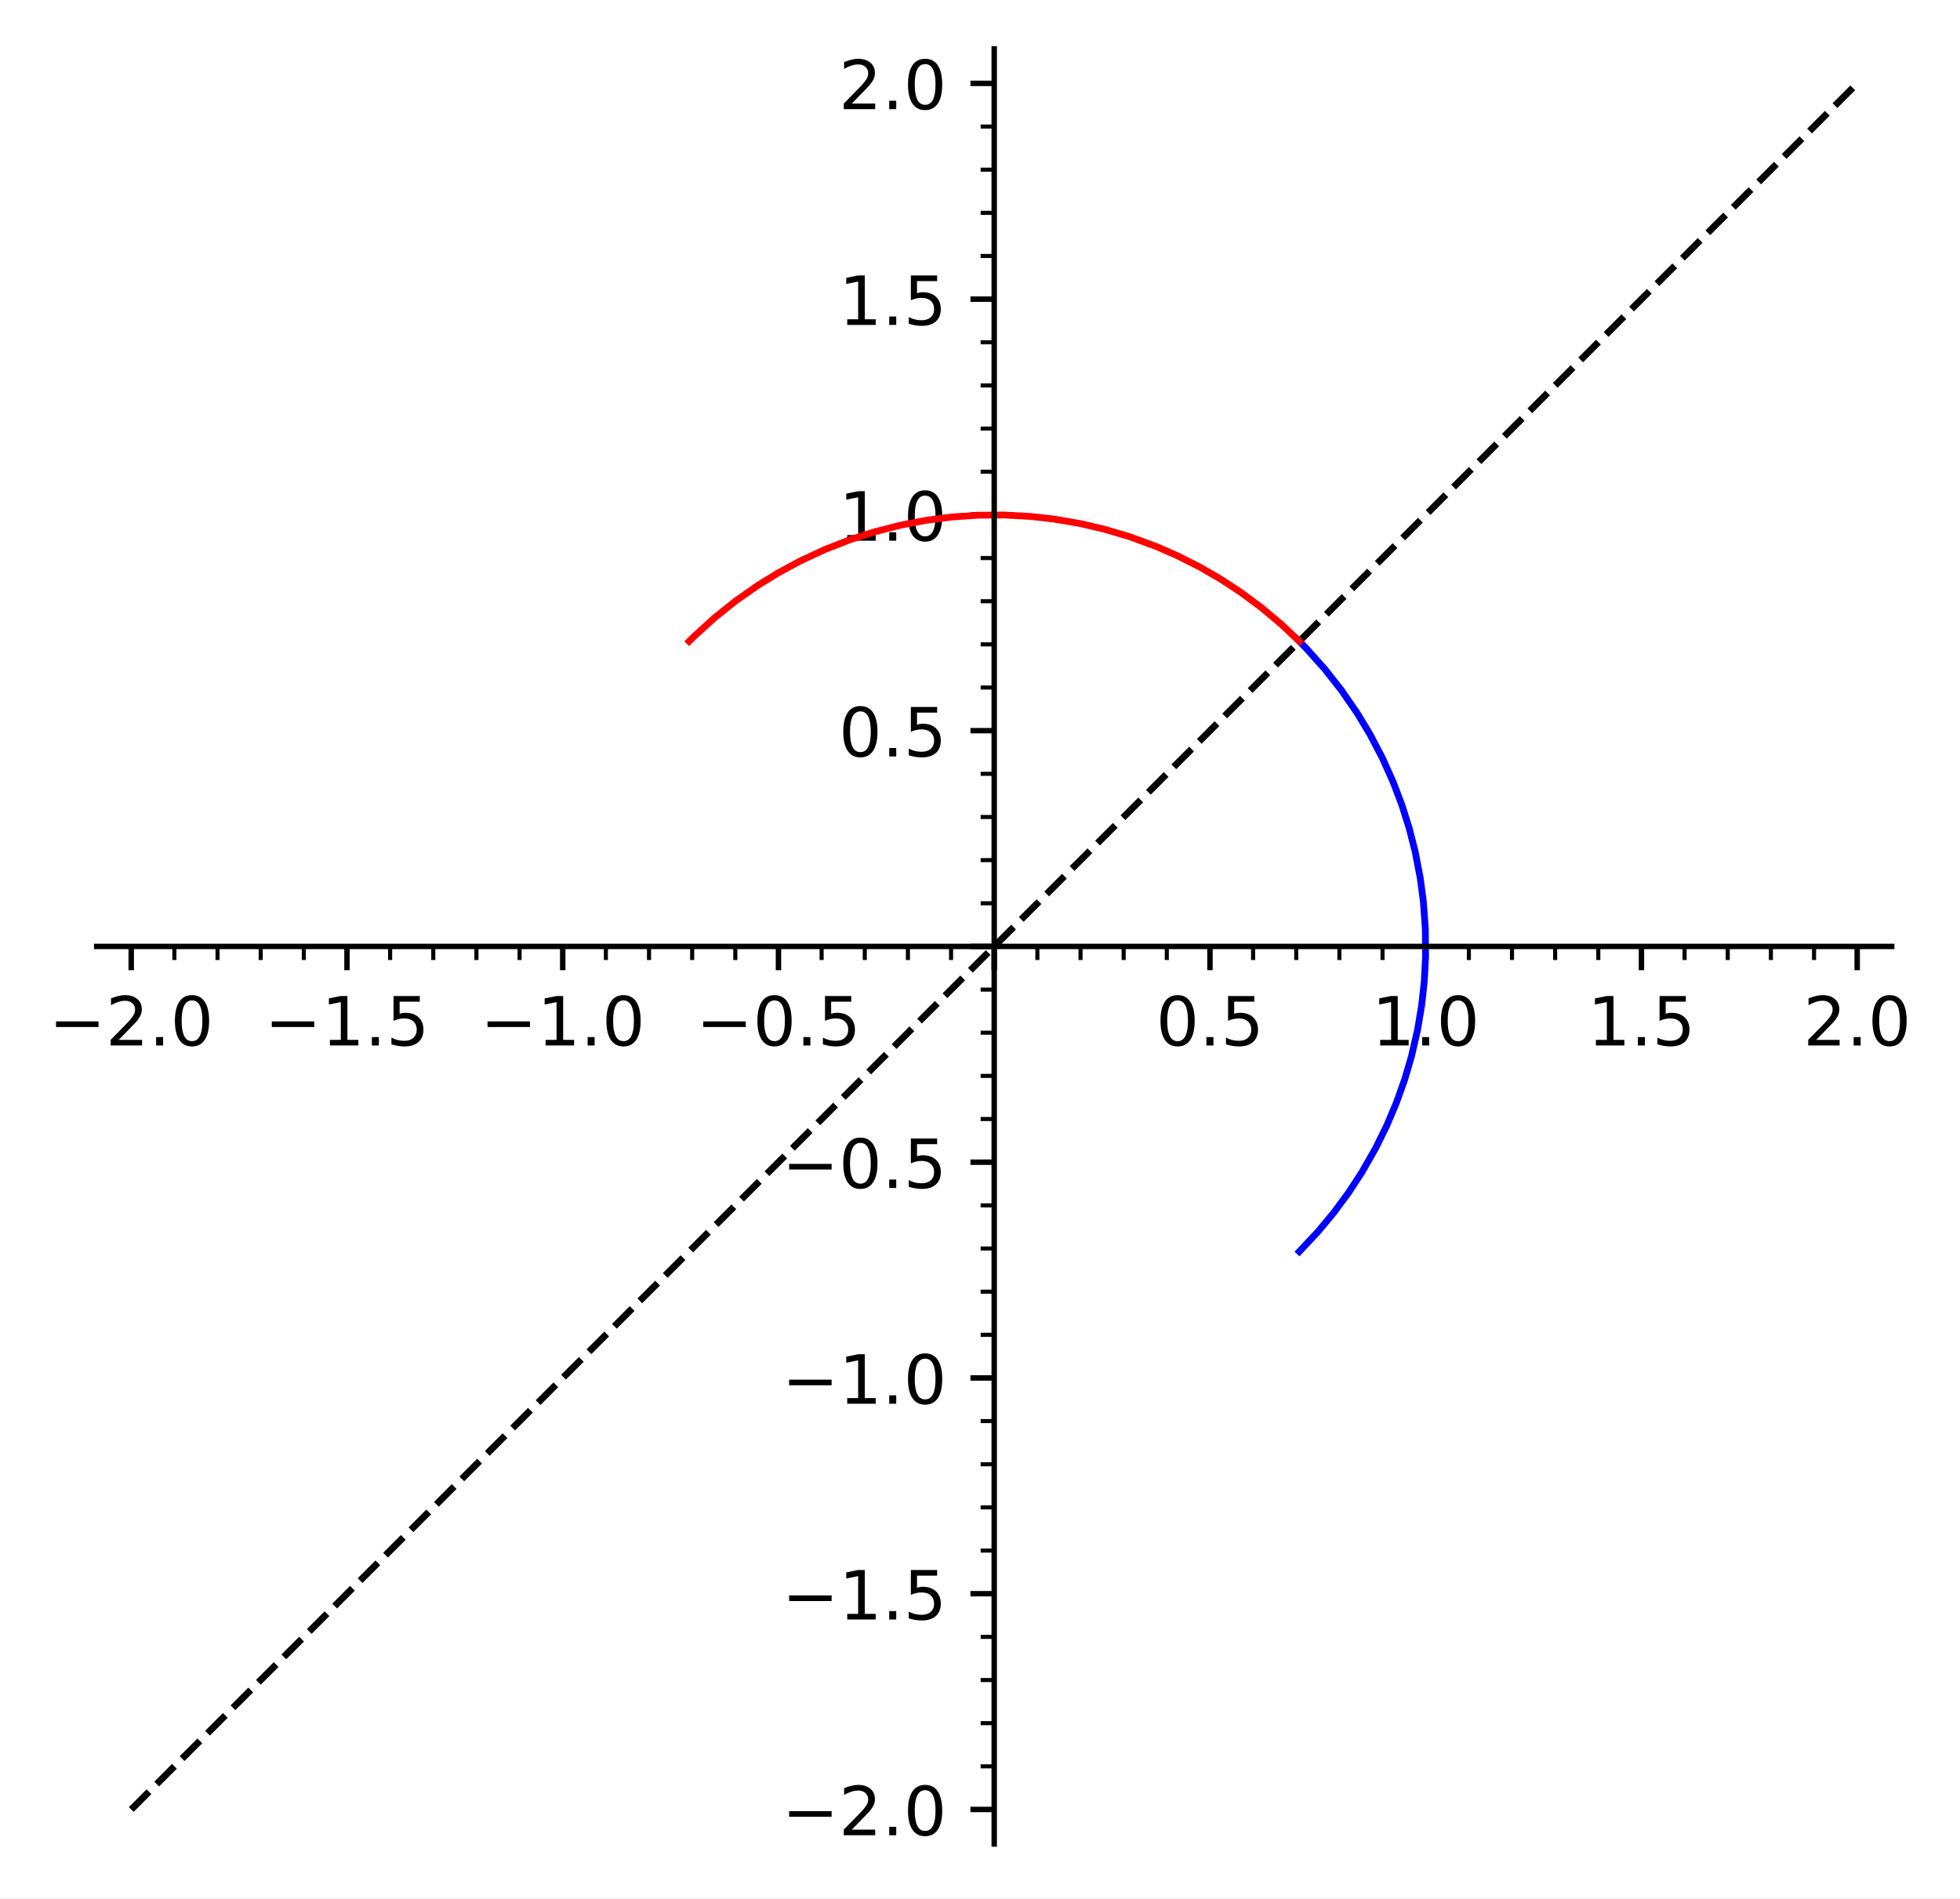
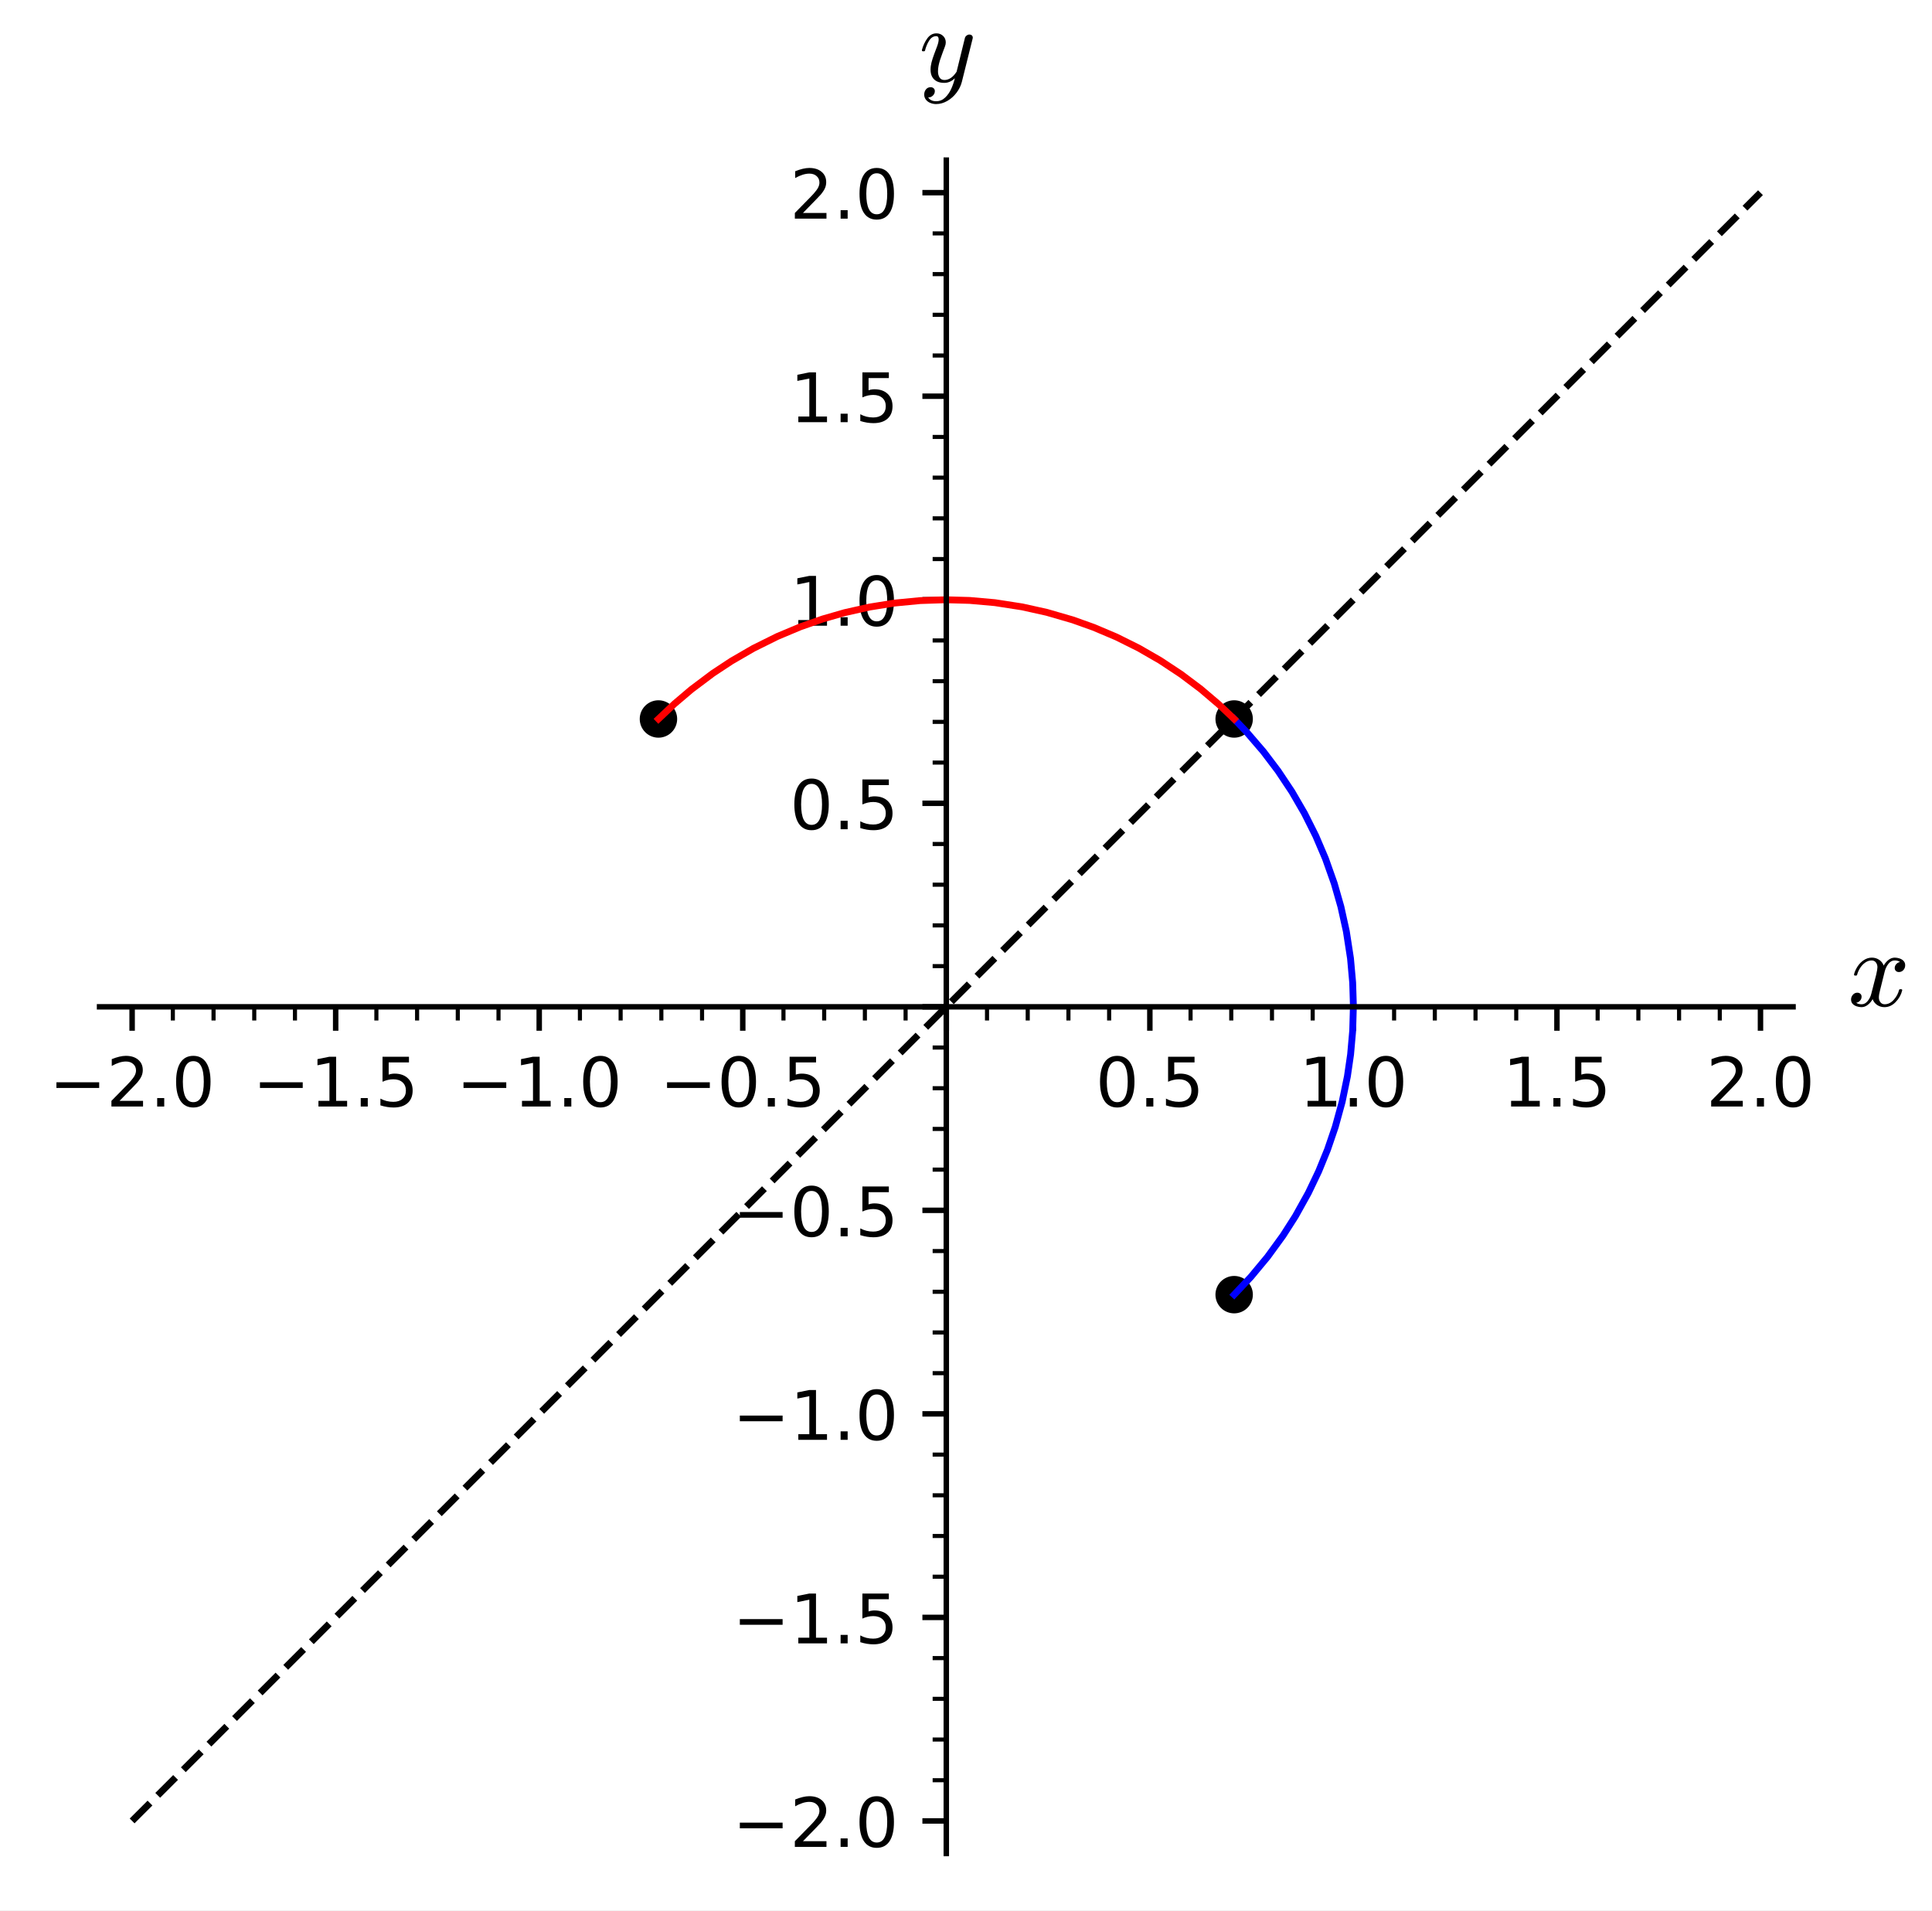
- <svg xmlns="http://www.w3.org/2000/svg" xmlns:xlink="http://www.w3.org/1999/xlink" width="288.863pt" height="279.736pt" viewBox="0 0 288.863 279.736" version="1.1">
+ <svg xmlns="http://www.w3.org/2000/svg" xmlns:xlink="http://www.w3.org/1999/xlink" width="282.819pt" height="279.659pt" viewBox="0 0 282.819 279.659" version="1.1">
  <defs>
    <style type="text/css">*{stroke-linejoin: round; stroke-linecap: butt}</style>
  </defs>
  <g id="figure_1">
    <g id="patch_1">
-       <path d="M 0 279.736  L 288.863 279.736  L 288.863 0  L 0 0  z " style="fill: #ffffff" />
+       <path d="M 0 279.659  L 282.819 279.659  L 282.819 0  L 0 0  z " style="fill: #ffffff" />
    </g>
    <g id="axes_1">
      <g id="patch_2">
-         <path d="M 14.254 271.745  L 278.799 271.745  L 278.799 7.2  L 14.254 7.2  z " style="fill: #ffffff" />
+         <path d="M 14.574 271.347  L 262.479 271.347  L 262.479 23.442  L 14.574 23.442  z " style="fill: #ffffff" />
+       </g>
+       <g id="PathCollection_1">
+         <path d="M 180.665 107.995  C 181.391 107.995 182.087 107.707 182.601 107.193  C 183.115 106.68 183.403 105.983 183.403 105.257  C 183.403 104.53 183.115 103.834 182.601 103.32  C 182.087 102.807 181.391 102.518 180.665 102.518  C 179.938 102.518 179.242 102.807 178.728 103.32  C 178.214 103.834 177.926 104.53 177.926 105.257  C 177.926 105.983 178.214 106.68 178.728 107.193  C 179.242 107.707 179.938 107.995 180.665 107.995  z " clip-path="url(#pfd408d4a84)" />
+       </g>
+       <g id="PathCollection_2">
+         <path d="M 96.388 107.995  C 97.114 107.995 97.811 107.707 98.325 107.193  C 98.838 106.68 99.127 105.983 99.127 105.257  C 99.127 104.53 98.838 103.834 98.325 103.32  C 97.811 102.807 97.114 102.518 96.388 102.518  C 95.662 102.518 94.965 102.807 94.452 103.32  C 93.938 103.834 93.649 104.53 93.649 105.257  C 93.649 105.983 93.938 106.68 94.452 107.193  C 94.965 107.707 95.662 107.995 96.388 107.995  z " clip-path="url(#pfd408d4a84)" />
+       </g>
+       <g id="PathCollection_3">
+         <path d="M 180.665 192.272  C 181.391 192.272 182.087 191.983 182.601 191.47  C 183.115 190.956 183.403 190.259 183.403 189.533  C 183.403 188.807 183.115 188.11 182.601 187.597  C 182.087 187.083 181.391 186.794 180.665 186.794  C 179.938 186.794 179.242 187.083 178.728 187.597  C 178.214 188.11 177.926 188.807 177.926 189.533  C 177.926 190.259 178.214 190.956 178.728 191.47  C 179.242 191.983 179.938 192.272 180.665 192.272  z " clip-path="url(#pfd408d4a84)" />
      </g>
      <g id="matplotlib.axis_1">
        <g id="xtick_1">
          <g id="line2d_1">
            <defs>
-               <path id="mec5c0d051b" d="M 0 0  L 0 3.5  " style="stroke: #000000; stroke-width: 0.8" />
+               <path id="mb6a589b26b" d="M 0 0  L 0 3.5  " style="stroke: #000000; stroke-width: 0.8" />
            </defs>
            <g>
-               <use xlink:href="#mec5c0d051b" x="19.341" y="139.472" style="stroke: #000000; stroke-width: 0.8" />
+               <use xlink:href="#mb6a589b26b" x="19.341" y="147.395" style="stroke: #000000; stroke-width: 0.8" />
            </g>
          </g>
          <g id="text_1">
-             <g transform="translate(7.2 154.0707) scale(0.1 -0.1)">
+             <g transform="translate(7.2 161.9932) scale(0.1 -0.1)">
              <defs>
                <path id="DejaVuSans-2212" d="M 678 2272  L 4684 2272  L 4684 1741  L 678 1741  L 678 2272  z " transform="scale(0.015625)" />
                <path id="DejaVuSans-32" d="M 1228 531  L 3431 531  L 3431 0  L 469 0  L 469 531  Q 828 903 1448 1529  Q 2069 2156 2228 2338  Q 2531 2678 2651 2914  Q 2772 3150 2772 3378  Q 2772 3750 2511 3984  Q 2250 4219 1831 4219  Q 1534 4219 1204 4116  Q 875 4013 500 3803  L 500 4441  Q 881 4594 1212 4672  Q 1544 4750 1819 4750  Q 2544 4750 2975 4387  Q 3406 4025 3406 3419  Q 3406 3131 3298 2873  Q 3191 2616 2906 2266  Q 2828 2175 2409 1742  Q 1991 1309 1228 531  z " transform="scale(0.015625)" />
                <path id="DejaVuSans-2e" d="M 684 794  L 1344 794  L 1344 0  L 684 0  L 684 794  z " transform="scale(0.015625)" />
                <path id="DejaVuSans-30" d="M 2034 4250  Q 1547 4250 1301 3770  Q 1056 3291 1056 2328  Q 1056 1369 1301 889  Q 1547 409 2034 409  Q 2525 409 2770 889  Q 3016 1369 3016 2328  Q 3016 3291 2770 3770  Q 2525 4250 2034 4250  z M 2034 4750  Q 2819 4750 3233 4129  Q 3647 3509 3647 2328  Q 3647 1150 3233 529  Q 2819 -91 2034 -91  Q 1250 -91 836 529  Q 422 1150 422 2328  Q 422 3509 836 4129  Q 1250 4750 2034 4750  z " transform="scale(0.015625)" />
              </defs>
              <use xlink:href="#DejaVuSans-2212" />
              <use xlink:href="#DejaVuSans-32" x="83.789" />
              <use xlink:href="#DejaVuSans-2e" x="147.412" />
              <use xlink:href="#DejaVuSans-30" x="179.199" />
            </g>
          </g>
        </g>
        <g id="xtick_2">
          <g id="line2d_2">
            <g>
-               <use xlink:href="#mec5c0d051b" x="51.138" y="139.472" style="stroke: #000000; stroke-width: 0.8" />
+               <use xlink:href="#mb6a589b26b" x="49.138" y="147.395" style="stroke: #000000; stroke-width: 0.8" />
            </g>
          </g>
          <g id="text_2">
-             <g transform="translate(38.99623 154.0707) scale(0.1 -0.1)">
+             <g transform="translate(36.99623 161.9932) scale(0.1 -0.1)">
              <defs>
                <path id="DejaVuSans-31" d="M 794 531  L 1825 531  L 1825 4091  L 703 3866  L 703 4441  L 1819 4666  L 2450 4666  L 2450 531  L 3481 531  L 3481 0  L 794 0  L 794 531  z " transform="scale(0.015625)" />
                <path id="DejaVuSans-35" d="M 691 4666  L 3169 4666  L 3169 4134  L 1269 4134  L 1269 2991  Q 1406 3038 1543 3061  Q 1681 3084 1819 3084  Q 2600 3084 3056 2656  Q 3513 2228 3513 1497  Q 3513 744 3044 326  Q 2575 -91 1722 -91  Q 1428 -91 1123 -41  Q 819 9 494 109  L 494 744  Q 775 591 1075 516  Q 1375 441 1709 441  Q 2250 441 2565 725  Q 2881 1009 2881 1497  Q 2881 1984 2565 2268  Q 2250 2553 1709 2553  Q 1456 2553 1204 2497  Q 953 2441 691 2322  L 691 4666  z " transform="scale(0.015625)" />
              </defs>
              <use xlink:href="#DejaVuSans-2212" />
              <use xlink:href="#DejaVuSans-31" x="83.789" />
              <use xlink:href="#DejaVuSans-2e" x="147.412" />
              <use xlink:href="#DejaVuSans-35" x="179.199" />
            </g>
          </g>
        </g>
        <g id="xtick_3">
          <g id="line2d_3">
            <g>
-               <use xlink:href="#mec5c0d051b" x="82.934" y="139.472" style="stroke: #000000; stroke-width: 0.8" />
+               <use xlink:href="#mb6a589b26b" x="78.934" y="147.395" style="stroke: #000000; stroke-width: 0.8" />
            </g>
          </g>
          <g id="text_3">
-             <g transform="translate(70.79246 154.0707) scale(0.1 -0.1)">
+             <g transform="translate(66.79246 161.9932) scale(0.1 -0.1)">
              <use xlink:href="#DejaVuSans-2212" />
              <use xlink:href="#DejaVuSans-31" x="83.789" />
              <use xlink:href="#DejaVuSans-2e" x="147.412" />
              <use xlink:href="#DejaVuSans-30" x="179.199" />
            </g>
          </g>
        </g>
        <g id="xtick_4">
          <g id="line2d_4">
            <g>
-               <use xlink:href="#mec5c0d051b" x="114.73" y="139.472" style="stroke: #000000; stroke-width: 0.8" />
+               <use xlink:href="#mb6a589b26b" x="108.73" y="147.395" style="stroke: #000000; stroke-width: 0.8" />
            </g>
          </g>
          <g id="text_4">
-             <g transform="translate(102.5887 154.0707) scale(0.1 -0.1)">
+             <g transform="translate(96.58868 161.9932) scale(0.1 -0.1)">
              <use xlink:href="#DejaVuSans-2212" />
              <use xlink:href="#DejaVuSans-30" x="83.789" />
              <use xlink:href="#DejaVuSans-2e" x="147.412" />
              <use xlink:href="#DejaVuSans-35" x="179.199" />
            </g>
          </g>
        </g>
        <g id="xtick_5">
          <g id="line2d_5">
            <g>
-               <use xlink:href="#mec5c0d051b" x="146.526" y="139.472" style="stroke: #000000; stroke-width: 0.8" />
+               <use xlink:href="#mb6a589b26b" x="138.526" y="147.395" style="stroke: #000000; stroke-width: 0.8" />
            </g>
          </g>
        </g>
        <g id="xtick_6">
          <g id="line2d_6">
            <g>
-               <use xlink:href="#mec5c0d051b" x="178.323" y="139.472" style="stroke: #000000; stroke-width: 0.8" />
+               <use xlink:href="#mb6a589b26b" x="168.323" y="147.395" style="stroke: #000000; stroke-width: 0.8" />
            </g>
          </g>
          <g id="text_5">
-             <g transform="translate(170.371 154.0707) scale(0.1 -0.1)">
+             <g transform="translate(160.371 161.9932) scale(0.1 -0.1)">
              <use xlink:href="#DejaVuSans-30" />
              <use xlink:href="#DejaVuSans-2e" x="63.623" />
              <use xlink:href="#DejaVuSans-35" x="95.41" />
            </g>
          </g>
        </g>
        <g id="xtick_7">
          <g id="line2d_7">
            <g>
-               <use xlink:href="#mec5c0d051b" x="210.119" y="139.472" style="stroke: #000000; stroke-width: 0.8" />
+               <use xlink:href="#mb6a589b26b" x="198.119" y="147.395" style="stroke: #000000; stroke-width: 0.8" />
            </g>
          </g>
          <g id="text_6">
-             <g transform="translate(202.1672 154.0707) scale(0.1 -0.1)">
+             <g transform="translate(190.1672 161.9932) scale(0.1 -0.1)">
              <use xlink:href="#DejaVuSans-31" />
              <use xlink:href="#DejaVuSans-2e" x="63.623" />
              <use xlink:href="#DejaVuSans-30" x="95.41" />
            </g>
          </g>
        </g>
        <g id="xtick_8">
          <g id="line2d_8">
            <g>
-               <use xlink:href="#mec5c0d051b" x="241.915" y="139.472" style="stroke: #000000; stroke-width: 0.8" />
+               <use xlink:href="#mb6a589b26b" x="227.915" y="147.395" style="stroke: #000000; stroke-width: 0.8" />
            </g>
          </g>
          <g id="text_7">
-             <g transform="translate(233.9634 154.0707) scale(0.1 -0.1)">
+             <g transform="translate(219.9634 161.9932) scale(0.1 -0.1)">
              <use xlink:href="#DejaVuSans-31" />
              <use xlink:href="#DejaVuSans-2e" x="63.623" />
              <use xlink:href="#DejaVuSans-35" x="95.41" />
            </g>
          </g>
        </g>
        <g id="xtick_9">
          <g id="line2d_9">
            <g>
-               <use xlink:href="#mec5c0d051b" x="273.711" y="139.472" style="stroke: #000000; stroke-width: 0.8" />
+               <use xlink:href="#mb6a589b26b" x="257.711" y="147.395" style="stroke: #000000; stroke-width: 0.8" />
            </g>
          </g>
          <g id="text_8">
-             <g transform="translate(265.7597 154.0707) scale(0.1 -0.1)">
+             <g transform="translate(249.7597 161.9932) scale(0.1 -0.1)">
              <use xlink:href="#DejaVuSans-32" />
              <use xlink:href="#DejaVuSans-2e" x="63.623" />
              <use xlink:href="#DejaVuSans-30" x="95.41" />
            </g>
          </g>
        </g>
        <g id="xtick_10">
          <g id="line2d_10">
            <defs>
-               <path id="m8b99196153" d="M 0 0  L 0 2  " style="stroke: #000000; stroke-width: 0.6" />
+               <path id="mf5d011e14e" d="M 0 0  L 0 2  " style="stroke: #000000; stroke-width: 0.6" />
            </defs>
            <g>
-               <use xlink:href="#m8b99196153" x="25.701" y="139.472" style="stroke: #000000; stroke-width: 0.6" />
+               <use xlink:href="#mf5d011e14e" x="25.301" y="147.395" style="stroke: #000000; stroke-width: 0.6" />
            </g>
          </g>
        </g>
        <g id="xtick_11">
          <g id="line2d_11">
            <g>
-               <use xlink:href="#m8b99196153" x="32.06" y="139.472" style="stroke: #000000; stroke-width: 0.6" />
+               <use xlink:href="#mf5d011e14e" x="31.26" y="147.395" style="stroke: #000000; stroke-width: 0.6" />
            </g>
          </g>
        </g>
        <g id="xtick_12">
          <g id="line2d_12">
            <g>
-               <use xlink:href="#m8b99196153" x="38.419" y="139.472" style="stroke: #000000; stroke-width: 0.6" />
+               <use xlink:href="#mf5d011e14e" x="37.219" y="147.395" style="stroke: #000000; stroke-width: 0.6" />
            </g>
          </g>
        </g>
        <g id="xtick_13">
          <g id="line2d_13">
            <g>
-               <use xlink:href="#m8b99196153" x="44.778" y="139.472" style="stroke: #000000; stroke-width: 0.6" />
+               <use xlink:href="#mf5d011e14e" x="43.178" y="147.395" style="stroke: #000000; stroke-width: 0.6" />
            </g>
          </g>
        </g>
        <g id="xtick_14">
          <g id="line2d_14">
            <g>
-               <use xlink:href="#m8b99196153" x="57.497" y="139.472" style="stroke: #000000; stroke-width: 0.6" />
+               <use xlink:href="#mf5d011e14e" x="55.097" y="147.395" style="stroke: #000000; stroke-width: 0.6" />
            </g>
          </g>
        </g>
        <g id="xtick_15">
          <g id="line2d_15">
            <g>
-               <use xlink:href="#m8b99196153" x="63.856" y="139.472" style="stroke: #000000; stroke-width: 0.6" />
+               <use xlink:href="#mf5d011e14e" x="61.056" y="147.395" style="stroke: #000000; stroke-width: 0.6" />
            </g>
          </g>
        </g>
        <g id="xtick_16">
          <g id="line2d_16">
            <g>
-               <use xlink:href="#m8b99196153" x="70.215" y="139.472" style="stroke: #000000; stroke-width: 0.6" />
+               <use xlink:href="#mf5d011e14e" x="67.015" y="147.395" style="stroke: #000000; stroke-width: 0.6" />
            </g>
          </g>
        </g>
        <g id="xtick_17">
          <g id="line2d_17">
            <g>
-               <use xlink:href="#m8b99196153" x="76.575" y="139.472" style="stroke: #000000; stroke-width: 0.6" />
+               <use xlink:href="#mf5d011e14e" x="72.975" y="147.395" style="stroke: #000000; stroke-width: 0.6" />
            </g>
          </g>
        </g>
        <g id="xtick_18">
          <g id="line2d_18">
            <g>
-               <use xlink:href="#m8b99196153" x="89.293" y="139.472" style="stroke: #000000; stroke-width: 0.6" />
+               <use xlink:href="#mf5d011e14e" x="84.893" y="147.395" style="stroke: #000000; stroke-width: 0.6" />
            </g>
          </g>
        </g>
        <g id="xtick_19">
          <g id="line2d_19">
            <g>
-               <use xlink:href="#m8b99196153" x="95.652" y="139.472" style="stroke: #000000; stroke-width: 0.6" />
+               <use xlink:href="#mf5d011e14e" x="90.852" y="147.395" style="stroke: #000000; stroke-width: 0.6" />
            </g>
          </g>
        </g>
        <g id="xtick_20">
          <g id="line2d_20">
            <g>
-               <use xlink:href="#m8b99196153" x="102.012" y="139.472" style="stroke: #000000; stroke-width: 0.6" />
+               <use xlink:href="#mf5d011e14e" x="96.812" y="147.395" style="stroke: #000000; stroke-width: 0.6" />
            </g>
          </g>
        </g>
        <g id="xtick_21">
          <g id="line2d_21">
            <g>
-               <use xlink:href="#m8b99196153" x="108.371" y="139.472" style="stroke: #000000; stroke-width: 0.6" />
+               <use xlink:href="#mf5d011e14e" x="102.771" y="147.395" style="stroke: #000000; stroke-width: 0.6" />
            </g>
          </g>
        </g>
        <g id="xtick_22">
          <g id="line2d_22">
            <g>
-               <use xlink:href="#m8b99196153" x="121.089" y="139.472" style="stroke: #000000; stroke-width: 0.6" />
+               <use xlink:href="#mf5d011e14e" x="114.689" y="147.395" style="stroke: #000000; stroke-width: 0.6" />
            </g>
          </g>
        </g>
        <g id="xtick_23">
          <g id="line2d_23">
            <g>
-               <use xlink:href="#m8b99196153" x="127.449" y="139.472" style="stroke: #000000; stroke-width: 0.6" />
+               <use xlink:href="#mf5d011e14e" x="120.649" y="147.395" style="stroke: #000000; stroke-width: 0.6" />
            </g>
          </g>
        </g>
        <g id="xtick_24">
          <g id="line2d_24">
            <g>
-               <use xlink:href="#m8b99196153" x="133.808" y="139.472" style="stroke: #000000; stroke-width: 0.6" />
+               <use xlink:href="#mf5d011e14e" x="126.608" y="147.395" style="stroke: #000000; stroke-width: 0.6" />
            </g>
          </g>
        </g>
        <g id="xtick_25">
          <g id="line2d_25">
            <g>
-               <use xlink:href="#m8b99196153" x="140.167" y="139.472" style="stroke: #000000; stroke-width: 0.6" />
+               <use xlink:href="#mf5d011e14e" x="132.567" y="147.395" style="stroke: #000000; stroke-width: 0.6" />
            </g>
          </g>
        </g>
        <g id="xtick_26">
          <g id="line2d_26">
            <g>
-               <use xlink:href="#m8b99196153" x="152.886" y="139.472" style="stroke: #000000; stroke-width: 0.6" />
+               <use xlink:href="#mf5d011e14e" x="144.486" y="147.395" style="stroke: #000000; stroke-width: 0.6" />
            </g>
          </g>
        </g>
        <g id="xtick_27">
          <g id="line2d_27">
            <g>
-               <use xlink:href="#m8b99196153" x="159.245" y="139.472" style="stroke: #000000; stroke-width: 0.6" />
+               <use xlink:href="#mf5d011e14e" x="150.445" y="147.395" style="stroke: #000000; stroke-width: 0.6" />
            </g>
          </g>
        </g>
        <g id="xtick_28">
          <g id="line2d_28">
            <g>
-               <use xlink:href="#m8b99196153" x="165.604" y="139.472" style="stroke: #000000; stroke-width: 0.6" />
+               <use xlink:href="#mf5d011e14e" x="156.404" y="147.395" style="stroke: #000000; stroke-width: 0.6" />
            </g>
          </g>
        </g>
        <g id="xtick_29">
          <g id="line2d_29">
            <g>
-               <use xlink:href="#m8b99196153" x="171.963" y="139.472" style="stroke: #000000; stroke-width: 0.6" />
+               <use xlink:href="#mf5d011e14e" x="162.363" y="147.395" style="stroke: #000000; stroke-width: 0.6" />
            </g>
          </g>
        </g>
        <g id="xtick_30">
          <g id="line2d_30">
            <g>
-               <use xlink:href="#m8b99196153" x="184.682" y="139.472" style="stroke: #000000; stroke-width: 0.6" />
+               <use xlink:href="#mf5d011e14e" x="174.282" y="147.395" style="stroke: #000000; stroke-width: 0.6" />
            </g>
          </g>
        </g>
        <g id="xtick_31">
          <g id="line2d_31">
            <g>
-               <use xlink:href="#m8b99196153" x="191.041" y="139.472" style="stroke: #000000; stroke-width: 0.6" />
+               <use xlink:href="#mf5d011e14e" x="180.241" y="147.395" style="stroke: #000000; stroke-width: 0.6" />
            </g>
          </g>
        </g>
        <g id="xtick_32">
          <g id="line2d_32">
            <g>
-               <use xlink:href="#m8b99196153" x="197.4" y="139.472" style="stroke: #000000; stroke-width: 0.6" />
+               <use xlink:href="#mf5d011e14e" x="186.2" y="147.395" style="stroke: #000000; stroke-width: 0.6" />
            </g>
          </g>
        </g>
        <g id="xtick_33">
          <g id="line2d_33">
            <g>
-               <use xlink:href="#m8b99196153" x="203.76" y="139.472" style="stroke: #000000; stroke-width: 0.6" />
+               <use xlink:href="#mf5d011e14e" x="192.16" y="147.395" style="stroke: #000000; stroke-width: 0.6" />
            </g>
          </g>
        </g>
        <g id="xtick_34">
          <g id="line2d_34">
            <g>
-               <use xlink:href="#m8b99196153" x="216.478" y="139.472" style="stroke: #000000; stroke-width: 0.6" />
+               <use xlink:href="#mf5d011e14e" x="204.078" y="147.395" style="stroke: #000000; stroke-width: 0.6" />
            </g>
          </g>
        </g>
        <g id="xtick_35">
          <g id="line2d_35">
            <g>
-               <use xlink:href="#m8b99196153" x="222.837" y="139.472" style="stroke: #000000; stroke-width: 0.6" />
+               <use xlink:href="#mf5d011e14e" x="210.037" y="147.395" style="stroke: #000000; stroke-width: 0.6" />
            </g>
          </g>
        </g>
        <g id="xtick_36">
          <g id="line2d_36">
            <g>
-               <use xlink:href="#m8b99196153" x="229.197" y="139.472" style="stroke: #000000; stroke-width: 0.6" />
+               <use xlink:href="#mf5d011e14e" x="215.997" y="147.395" style="stroke: #000000; stroke-width: 0.6" />
            </g>
          </g>
        </g>
        <g id="xtick_37">
          <g id="line2d_37">
            <g>
-               <use xlink:href="#m8b99196153" x="235.556" y="139.472" style="stroke: #000000; stroke-width: 0.6" />
+               <use xlink:href="#mf5d011e14e" x="221.956" y="147.395" style="stroke: #000000; stroke-width: 0.6" />
            </g>
          </g>
        </g>
        <g id="xtick_38">
          <g id="line2d_38">
            <g>
-               <use xlink:href="#m8b99196153" x="248.274" y="139.472" style="stroke: #000000; stroke-width: 0.6" />
+               <use xlink:href="#mf5d011e14e" x="233.874" y="147.395" style="stroke: #000000; stroke-width: 0.6" />
            </g>
          </g>
        </g>
        <g id="xtick_39">
          <g id="line2d_39">
            <g>
-               <use xlink:href="#m8b99196153" x="254.633" y="139.472" style="stroke: #000000; stroke-width: 0.6" />
+               <use xlink:href="#mf5d011e14e" x="239.833" y="147.395" style="stroke: #000000; stroke-width: 0.6" />
            </g>
          </g>
        </g>
        <g id="xtick_40">
          <g id="line2d_40">
            <g>
-               <use xlink:href="#m8b99196153" x="260.993" y="139.472" style="stroke: #000000; stroke-width: 0.6" />
+               <use xlink:href="#mf5d011e14e" x="245.793" y="147.395" style="stroke: #000000; stroke-width: 0.6" />
            </g>
          </g>
        </g>
        <g id="xtick_41">
          <g id="line2d_41">
            <g>
-               <use xlink:href="#m8b99196153" x="267.352" y="139.472" style="stroke: #000000; stroke-width: 0.6" />
-             </g>
+               <use xlink:href="#mf5d011e14e" x="251.752" y="147.395" style="stroke: #000000; stroke-width: 0.6" />
+             </g>
+           </g>
+         </g>
+         <g id="text_9">
+           <g transform="translate(270.4786 147.3948) scale(0.16 -0.16)">
+             <defs>
+               <path id="Cmmi10-78" d="M 500 184  Q 613 97 819 97  Q 1019 97 1172 289  Q 1325 481 1381 709  L 1672 1844  Q 1741 2153 1741 2266  Q 1741 2425 1652 2544  Q 1563 2663 1403 2663  Q 1200 2663 1022 2536  Q 844 2409 722 2214  Q 600 2019 550 1819  Q 538 1778 500 1778  L 422 1778  Q 372 1778 372 1838  L 372 1856  Q 434 2094 584 2320  Q 734 2547 951 2687  Q 1169 2828 1416 2828  Q 1650 2828 1839 2703  Q 2028 2578 2106 2363  Q 2216 2559 2386 2693  Q 2556 2828 2759 2828  Q 2897 2828 3040 2779  Q 3184 2731 3275 2631  Q 3366 2531 3366 2381  Q 3366 2219 3261 2101  Q 3156 1984 2994 1984  Q 2891 1984 2822 2050  Q 2753 2116 2753 2216  Q 2753 2350 2845 2451  Q 2938 2553 3066 2572  Q 2950 2663 2747 2663  Q 2541 2663 2389 2472  Q 2238 2281 2175 2047  L 1894 916  Q 1825 659 1825 494  Q 1825 331 1917 214  Q 2009 97 2163 97  Q 2463 97 2698 361  Q 2934 625 3009 941  Q 3022 978 3059 978  L 3138 978  Q 3163 978 3178 961  Q 3194 944 3194 922  Q 3194 916 3188 903  Q 3097 522 2806 225  Q 2516 -72 2150 -72  Q 1916 -72 1727 54  Q 1538 181 1459 397  Q 1359 209 1182 68  Q 1006 -72 806 -72  Q 669 -72 523 -23  Q 378 25 287 125  Q 197 225 197 378  Q 197 528 301 651  Q 406 775 563 775  Q 669 775 741 711  Q 813 647 813 544  Q 813 409 723 309  Q 634 209 500 184  z " transform="scale(0.015625)" />
+             </defs>
+             <use xlink:href="#Cmmi10-78" transform="translate(0 0.8125)" />
          </g>
        </g>
      </g>
      <g id="matplotlib.axis_2">
        <g id="ytick_1">
          <g id="line2d_42">
            <defs>
-               <path id="m77777cb06f" d="M 0 0  L -3.5 0  " style="stroke: #000000; stroke-width: 0.8" />
+               <path id="mab6551d02e" d="M 0 0  L -3.5 0  " style="stroke: #000000; stroke-width: 0.8" />
            </defs>
            <g>
-               <use xlink:href="#m77777cb06f" x="146.526" y="266.657" style="stroke: #000000; stroke-width: 0.8" />
-             </g>
-           </g>
-           <g id="text_9">
-             <g transform="translate(115.2435 270.4564) scale(0.1 -0.1)">
+               <use xlink:href="#mab6551d02e" x="138.526" y="266.58" style="stroke: #000000; stroke-width: 0.8" />
+             </g>
+           </g>
+           <g id="text_10">
+             <g transform="translate(107.2435 270.3789) scale(0.1 -0.1)">
              <use xlink:href="#DejaVuSans-2212" />
              <use xlink:href="#DejaVuSans-32" x="83.789" />
              <use xlink:href="#DejaVuSans-2e" x="147.412" />
              <use xlink:href="#DejaVuSans-30" x="179.199" />
            </g>
          </g>
        </g>
        <g id="ytick_2">
          <g id="line2d_43">
            <g>
-               <use xlink:href="#m77777cb06f" x="146.526" y="234.861" style="stroke: #000000; stroke-width: 0.8" />
-             </g>
-           </g>
-           <g id="text_10">
-             <g transform="translate(115.2435 238.6602) scale(0.1 -0.1)">
+               <use xlink:href="#mab6551d02e" x="138.526" y="236.783" style="stroke: #000000; stroke-width: 0.8" />
+             </g>
+           </g>
+           <g id="text_11">
+             <g transform="translate(107.2435 240.5827) scale(0.1 -0.1)">
              <use xlink:href="#DejaVuSans-2212" />
              <use xlink:href="#DejaVuSans-31" x="83.789" />
              <use xlink:href="#DejaVuSans-2e" x="147.412" />
              <use xlink:href="#DejaVuSans-35" x="179.199" />
            </g>
          </g>
        </g>
        <g id="ytick_3">
          <g id="line2d_44">
            <g>
-               <use xlink:href="#m77777cb06f" x="146.526" y="203.065" style="stroke: #000000; stroke-width: 0.8" />
-             </g>
-           </g>
-           <g id="text_11">
-             <g transform="translate(115.2435 206.864) scale(0.1 -0.1)">
+               <use xlink:href="#mab6551d02e" x="138.526" y="206.987" style="stroke: #000000; stroke-width: 0.8" />
+             </g>
+           </g>
+           <g id="text_12">
+             <g transform="translate(107.2435 210.7865) scale(0.1 -0.1)">
              <use xlink:href="#DejaVuSans-2212" />
              <use xlink:href="#DejaVuSans-31" x="83.789" />
              <use xlink:href="#DejaVuSans-2e" x="147.412" />
              <use xlink:href="#DejaVuSans-30" x="179.199" />
            </g>
          </g>
        </g>
        <g id="ytick_4">
          <g id="line2d_45">
            <g>
-               <use xlink:href="#m77777cb06f" x="146.526" y="171.269" style="stroke: #000000; stroke-width: 0.8" />
-             </g>
-           </g>
-           <g id="text_12">
-             <g transform="translate(115.2435 175.0678) scale(0.1 -0.1)">
+               <use xlink:href="#mab6551d02e" x="138.526" y="177.191" style="stroke: #000000; stroke-width: 0.8" />
+             </g>
+           </g>
+           <g id="text_13">
+             <g transform="translate(107.2435 180.9903) scale(0.1 -0.1)">
              <use xlink:href="#DejaVuSans-2212" />
              <use xlink:href="#DejaVuSans-30" x="83.789" />
              <use xlink:href="#DejaVuSans-2e" x="147.412" />
              <use xlink:href="#DejaVuSans-35" x="179.199" />
            </g>
          </g>
        </g>
        <g id="ytick_5">
          <g id="line2d_46">
            <g>
-               <use xlink:href="#m77777cb06f" x="146.526" y="139.472" style="stroke: #000000; stroke-width: 0.8" />
+               <use xlink:href="#mab6551d02e" x="138.526" y="147.395" style="stroke: #000000; stroke-width: 0.8" />
            </g>
          </g>
        </g>
        <g id="ytick_6">
          <g id="line2d_47">
            <g>
-               <use xlink:href="#m77777cb06f" x="146.526" y="107.676" style="stroke: #000000; stroke-width: 0.8" />
-             </g>
-           </g>
-           <g id="text_13">
-             <g transform="translate(123.6232 111.4753) scale(0.1 -0.1)">
+               <use xlink:href="#mab6551d02e" x="138.526" y="117.599" style="stroke: #000000; stroke-width: 0.8" />
+             </g>
+           </g>
+           <g id="text_14">
+             <g transform="translate(115.6232 121.3978) scale(0.1 -0.1)">
              <use xlink:href="#DejaVuSans-30" />
              <use xlink:href="#DejaVuSans-2e" x="63.623" />
              <use xlink:href="#DejaVuSans-35" x="95.41" />
            </g>
          </g>
        </g>
        <g id="ytick_7">
          <g id="line2d_48">
            <g>
-               <use xlink:href="#m77777cb06f" x="146.526" y="75.88" style="stroke: #000000; stroke-width: 0.8" />
-             </g>
-           </g>
-           <g id="text_14">
-             <g transform="translate(123.6232 79.67907) scale(0.1 -0.1)">
+               <use xlink:href="#mab6551d02e" x="138.526" y="87.802" style="stroke: #000000; stroke-width: 0.8" />
+             </g>
+           </g>
+           <g id="text_15">
+             <g transform="translate(115.6232 91.60157) scale(0.1 -0.1)">
              <use xlink:href="#DejaVuSans-31" />
              <use xlink:href="#DejaVuSans-2e" x="63.623" />
              <use xlink:href="#DejaVuSans-30" x="95.41" />
            </g>
          </g>
        </g>
        <g id="ytick_8">
          <g id="line2d_49">
            <g>
-               <use xlink:href="#m77777cb06f" x="146.526" y="44.084" style="stroke: #000000; stroke-width: 0.8" />
-             </g>
-           </g>
-           <g id="text_15">
-             <g transform="translate(123.6232 47.88284) scale(0.1 -0.1)">
+               <use xlink:href="#mab6551d02e" x="138.526" y="58.006" style="stroke: #000000; stroke-width: 0.8" />
+             </g>
+           </g>
+           <g id="text_16">
+             <g transform="translate(115.6232 61.80534) scale(0.1 -0.1)">
              <use xlink:href="#DejaVuSans-31" />
              <use xlink:href="#DejaVuSans-2e" x="63.623" />
              <use xlink:href="#DejaVuSans-35" x="95.41" />
            </g>
          </g>
        </g>
        <g id="ytick_9">
          <g id="line2d_50">
            <g>
-               <use xlink:href="#m77777cb06f" x="146.526" y="12.287" style="stroke: #000000; stroke-width: 0.8" />
-             </g>
-           </g>
-           <g id="text_16">
-             <g transform="translate(123.6232 16.08661) scale(0.1 -0.1)">
+               <use xlink:href="#mab6551d02e" x="138.526" y="28.21" style="stroke: #000000; stroke-width: 0.8" />
+             </g>
+           </g>
+           <g id="text_17">
+             <g transform="translate(115.6232 32.00912) scale(0.1 -0.1)">
              <use xlink:href="#DejaVuSans-32" />
              <use xlink:href="#DejaVuSans-2e" x="63.623" />
              <use xlink:href="#DejaVuSans-30" x="95.41" />
            </g>
          </g>
        </g>
        <g id="ytick_10">
          <g id="line2d_51">
            <defs>
-               <path id="mba9b9e58c9" d="M 0 0  L -2 0  " style="stroke: #000000; stroke-width: 0.6" />
+               <path id="mcd29040c25" d="M 0 0  L -2 0  " style="stroke: #000000; stroke-width: 0.6" />
            </defs>
            <g>
-               <use xlink:href="#mba9b9e58c9" x="146.526" y="260.298" style="stroke: #000000; stroke-width: 0.6" />
+               <use xlink:href="#mcd29040c25" x="138.526" y="260.62" style="stroke: #000000; stroke-width: 0.6" />
            </g>
          </g>
        </g>
        <g id="ytick_11">
          <g id="line2d_52">
            <g>
-               <use xlink:href="#mba9b9e58c9" x="146.526" y="253.939" style="stroke: #000000; stroke-width: 0.6" />
+               <use xlink:href="#mcd29040c25" x="138.526" y="254.661" style="stroke: #000000; stroke-width: 0.6" />
            </g>
          </g>
        </g>
        <g id="ytick_12">
          <g id="line2d_53">
            <g>
-               <use xlink:href="#mba9b9e58c9" x="146.526" y="247.579" style="stroke: #000000; stroke-width: 0.6" />
+               <use xlink:href="#mcd29040c25" x="138.526" y="248.702" style="stroke: #000000; stroke-width: 0.6" />
            </g>
          </g>
        </g>
        <g id="ytick_13">
          <g id="line2d_54">
            <g>
-               <use xlink:href="#mba9b9e58c9" x="146.526" y="241.22" style="stroke: #000000; stroke-width: 0.6" />
+               <use xlink:href="#mcd29040c25" x="138.526" y="242.743" style="stroke: #000000; stroke-width: 0.6" />
            </g>
          </g>
        </g>
        <g id="ytick_14">
          <g id="line2d_55">
            <g>
-               <use xlink:href="#mba9b9e58c9" x="146.526" y="228.502" style="stroke: #000000; stroke-width: 0.6" />
+               <use xlink:href="#mcd29040c25" x="138.526" y="230.824" style="stroke: #000000; stroke-width: 0.6" />
            </g>
          </g>
        </g>
        <g id="ytick_15">
          <g id="line2d_56">
            <g>
-               <use xlink:href="#mba9b9e58c9" x="146.526" y="222.143" style="stroke: #000000; stroke-width: 0.6" />
+               <use xlink:href="#mcd29040c25" x="138.526" y="224.865" style="stroke: #000000; stroke-width: 0.6" />
            </g>
          </g>
        </g>
        <g id="ytick_16">
          <g id="line2d_57">
            <g>
-               <use xlink:href="#mba9b9e58c9" x="146.526" y="215.783" style="stroke: #000000; stroke-width: 0.6" />
+               <use xlink:href="#mcd29040c25" x="138.526" y="218.906" style="stroke: #000000; stroke-width: 0.6" />
            </g>
          </g>
        </g>
        <g id="ytick_17">
          <g id="line2d_58">
            <g>
-               <use xlink:href="#mba9b9e58c9" x="146.526" y="209.424" style="stroke: #000000; stroke-width: 0.6" />
+               <use xlink:href="#mcd29040c25" x="138.526" y="212.947" style="stroke: #000000; stroke-width: 0.6" />
            </g>
          </g>
        </g>
        <g id="ytick_18">
          <g id="line2d_59">
            <g>
-               <use xlink:href="#mba9b9e58c9" x="146.526" y="196.706" style="stroke: #000000; stroke-width: 0.6" />
+               <use xlink:href="#mcd29040c25" x="138.526" y="201.028" style="stroke: #000000; stroke-width: 0.6" />
            </g>
          </g>
        </g>
        <g id="ytick_19">
          <g id="line2d_60">
            <g>
-               <use xlink:href="#mba9b9e58c9" x="146.526" y="190.346" style="stroke: #000000; stroke-width: 0.6" />
+               <use xlink:href="#mcd29040c25" x="138.526" y="195.069" style="stroke: #000000; stroke-width: 0.6" />
            </g>
          </g>
        </g>
        <g id="ytick_20">
          <g id="line2d_61">
            <g>
-               <use xlink:href="#mba9b9e58c9" x="146.526" y="183.987" style="stroke: #000000; stroke-width: 0.6" />
+               <use xlink:href="#mcd29040c25" x="138.526" y="189.11" style="stroke: #000000; stroke-width: 0.6" />
            </g>
          </g>
        </g>
        <g id="ytick_21">
          <g id="line2d_62">
            <g>
-               <use xlink:href="#mba9b9e58c9" x="146.526" y="177.628" style="stroke: #000000; stroke-width: 0.6" />
+               <use xlink:href="#mcd29040c25" x="138.526" y="183.15" style="stroke: #000000; stroke-width: 0.6" />
            </g>
          </g>
        </g>
        <g id="ytick_22">
          <g id="line2d_63">
            <g>
-               <use xlink:href="#mba9b9e58c9" x="146.526" y="164.909" style="stroke: #000000; stroke-width: 0.6" />
+               <use xlink:href="#mcd29040c25" x="138.526" y="171.232" style="stroke: #000000; stroke-width: 0.6" />
            </g>
          </g>
        </g>
        <g id="ytick_23">
          <g id="line2d_64">
            <g>
-               <use xlink:href="#mba9b9e58c9" x="146.526" y="158.55" style="stroke: #000000; stroke-width: 0.6" />
+               <use xlink:href="#mcd29040c25" x="138.526" y="165.273" style="stroke: #000000; stroke-width: 0.6" />
            </g>
          </g>
        </g>
        <g id="ytick_24">
          <g id="line2d_65">
            <g>
-               <use xlink:href="#mba9b9e58c9" x="146.526" y="152.191" style="stroke: #000000; stroke-width: 0.6" />
+               <use xlink:href="#mcd29040c25" x="138.526" y="159.313" style="stroke: #000000; stroke-width: 0.6" />
            </g>
          </g>
        </g>
        <g id="ytick_25">
          <g id="line2d_66">
            <g>
-               <use xlink:href="#mba9b9e58c9" x="146.526" y="145.832" style="stroke: #000000; stroke-width: 0.6" />
+               <use xlink:href="#mcd29040c25" x="138.526" y="153.354" style="stroke: #000000; stroke-width: 0.6" />
            </g>
          </g>
        </g>
        <g id="ytick_26">
          <g id="line2d_67">
            <g>
-               <use xlink:href="#mba9b9e58c9" x="146.526" y="133.113" style="stroke: #000000; stroke-width: 0.6" />
+               <use xlink:href="#mcd29040c25" x="138.526" y="141.436" style="stroke: #000000; stroke-width: 0.6" />
            </g>
          </g>
        </g>
        <g id="ytick_27">
          <g id="line2d_68">
            <g>
-               <use xlink:href="#mba9b9e58c9" x="146.526" y="126.754" style="stroke: #000000; stroke-width: 0.6" />
+               <use xlink:href="#mcd29040c25" x="138.526" y="135.476" style="stroke: #000000; stroke-width: 0.6" />
            </g>
          </g>
        </g>
        <g id="ytick_28">
          <g id="line2d_69">
            <g>
-               <use xlink:href="#mba9b9e58c9" x="146.526" y="120.395" style="stroke: #000000; stroke-width: 0.6" />
+               <use xlink:href="#mcd29040c25" x="138.526" y="129.517" style="stroke: #000000; stroke-width: 0.6" />
            </g>
          </g>
        </g>
        <g id="ytick_29">
          <g id="line2d_70">
            <g>
-               <use xlink:href="#mba9b9e58c9" x="146.526" y="114.035" style="stroke: #000000; stroke-width: 0.6" />
+               <use xlink:href="#mcd29040c25" x="138.526" y="123.558" style="stroke: #000000; stroke-width: 0.6" />
            </g>
          </g>
        </g>
        <g id="ytick_30">
          <g id="line2d_71">
            <g>
-               <use xlink:href="#mba9b9e58c9" x="146.526" y="101.317" style="stroke: #000000; stroke-width: 0.6" />
+               <use xlink:href="#mcd29040c25" x="138.526" y="111.639" style="stroke: #000000; stroke-width: 0.6" />
            </g>
          </g>
        </g>
        <g id="ytick_31">
          <g id="line2d_72">
            <g>
-               <use xlink:href="#mba9b9e58c9" x="146.526" y="94.958" style="stroke: #000000; stroke-width: 0.6" />
+               <use xlink:href="#mcd29040c25" x="138.526" y="105.68" style="stroke: #000000; stroke-width: 0.6" />
            </g>
          </g>
        </g>
        <g id="ytick_32">
          <g id="line2d_73">
            <g>
-               <use xlink:href="#mba9b9e58c9" x="146.526" y="88.598" style="stroke: #000000; stroke-width: 0.6" />
+               <use xlink:href="#mcd29040c25" x="138.526" y="99.721" style="stroke: #000000; stroke-width: 0.6" />
            </g>
          </g>
        </g>
        <g id="ytick_33">
          <g id="line2d_74">
            <g>
-               <use xlink:href="#mba9b9e58c9" x="146.526" y="82.239" style="stroke: #000000; stroke-width: 0.6" />
+               <use xlink:href="#mcd29040c25" x="138.526" y="93.762" style="stroke: #000000; stroke-width: 0.6" />
            </g>
          </g>
        </g>
        <g id="ytick_34">
          <g id="line2d_75">
            <g>
-               <use xlink:href="#mba9b9e58c9" x="146.526" y="69.521" style="stroke: #000000; stroke-width: 0.6" />
+               <use xlink:href="#mcd29040c25" x="138.526" y="81.843" style="stroke: #000000; stroke-width: 0.6" />
            </g>
          </g>
        </g>
        <g id="ytick_35">
          <g id="line2d_76">
            <g>
-               <use xlink:href="#mba9b9e58c9" x="146.526" y="63.161" style="stroke: #000000; stroke-width: 0.6" />
+               <use xlink:href="#mcd29040c25" x="138.526" y="75.884" style="stroke: #000000; stroke-width: 0.6" />
            </g>
          </g>
        </g>
        <g id="ytick_36">
          <g id="line2d_77">
            <g>
-               <use xlink:href="#mba9b9e58c9" x="146.526" y="56.802" style="stroke: #000000; stroke-width: 0.6" />
+               <use xlink:href="#mcd29040c25" x="138.526" y="69.925" style="stroke: #000000; stroke-width: 0.6" />
            </g>
          </g>
        </g>
        <g id="ytick_37">
          <g id="line2d_78">
            <g>
-               <use xlink:href="#mba9b9e58c9" x="146.526" y="50.443" style="stroke: #000000; stroke-width: 0.6" />
+               <use xlink:href="#mcd29040c25" x="138.526" y="63.965" style="stroke: #000000; stroke-width: 0.6" />
            </g>
          </g>
        </g>
        <g id="ytick_38">
          <g id="line2d_79">
            <g>
-               <use xlink:href="#mba9b9e58c9" x="146.526" y="37.724" style="stroke: #000000; stroke-width: 0.6" />
+               <use xlink:href="#mcd29040c25" x="138.526" y="52.047" style="stroke: #000000; stroke-width: 0.6" />
            </g>
          </g>
        </g>
        <g id="ytick_39">
          <g id="line2d_80">
            <g>
-               <use xlink:href="#mba9b9e58c9" x="146.526" y="31.365" style="stroke: #000000; stroke-width: 0.6" />
+               <use xlink:href="#mcd29040c25" x="138.526" y="46.088" style="stroke: #000000; stroke-width: 0.6" />
            </g>
          </g>
        </g>
        <g id="ytick_40">
          <g id="line2d_81">
            <g>
-               <use xlink:href="#mba9b9e58c9" x="146.526" y="25.006" style="stroke: #000000; stroke-width: 0.6" />
+               <use xlink:href="#mcd29040c25" x="138.526" y="40.128" style="stroke: #000000; stroke-width: 0.6" />
            </g>
          </g>
        </g>
        <g id="ytick_41">
          <g id="line2d_82">
            <g>
-               <use xlink:href="#mba9b9e58c9" x="146.526" y="18.647" style="stroke: #000000; stroke-width: 0.6" />
-             </g>
+               <use xlink:href="#mcd29040c25" x="138.526" y="34.169" style="stroke: #000000; stroke-width: 0.6" />
+             </g>
+           </g>
+         </g>
+         <g id="text_18">
+           <g transform="translate(134.5263 12.0825) scale(0.16 -0.16)">
+             <defs>
+               <path id="Cmmi10-79" d="M 538 -916  Q 672 -1147 1006 -1147  Q 1309 -1147 1531 -934  Q 1753 -722 1889 -420  Q 2025 -119 2100 197  Q 1816 -72 1484 -72  Q 1231 -72 1053 15  Q 875 103 776 276  Q 678 450 678 697  Q 678 906 734 1126  Q 791 1347 892 1617  Q 994 1888 1069 2088  Q 1153 2322 1153 2472  Q 1153 2663 1013 2663  Q 759 2663 595 2402  Q 431 2141 353 1819  Q 341 1778 300 1778  L 225 1778  Q 172 1778 172 1838  L 172 1856  Q 275 2238 487 2533  Q 700 2828 1025 2828  Q 1253 2828 1411 2678  Q 1569 2528 1569 2297  Q 1569 2178 1516 2047  Q 1488 1969 1388 1706  Q 1288 1444 1234 1272  Q 1181 1100 1147 934  Q 1113 769 1113 603  Q 1113 391 1203 244  Q 1294 97 1491 97  Q 1888 97 2203 581  L 2688 2553  Q 2709 2638 2787 2698  Q 2866 2759 2956 2759  Q 3034 2759 3092 2709  Q 3150 2659 3150 2578  Q 3150 2541 3144 2528  L 2509 -19  Q 2425 -347 2200 -647  Q 1975 -947 1658 -1130  Q 1341 -1313 997 -1313  Q 831 -1313 668 -1248  Q 506 -1184 406 -1056  Q 306 -928 306 -756  Q 306 -581 409 -453  Q 513 -325 684 -325  Q 788 -325 858 -389  Q 928 -453 928 -556  Q 928 -703 818 -812  Q 709 -922 563 -922  Q 556 -919 550 -917  Q 544 -916 538 -916  z " transform="scale(0.015625)" />
+             </defs>
+             <use xlink:href="#Cmmi10-79" transform="translate(0 0.8125)" />
          </g>
        </g>
      </g>
      <g id="line2d_83">
-         <path d="M 19.341 266.657  L 273.711 12.287  L 273.711 12.287  " clip-path="url(#p84703bff8f)" style="fill: none; stroke-dasharray: 3.7,1.6; stroke-dashoffset: 0; stroke: #000000" />
+         <path d="M 19.341 266.58  L 257.711 28.21  L 257.711 28.21  " clip-path="url(#pfd408d4a84)" style="fill: none; stroke-dasharray: 3.7,1.6; stroke-dashoffset: 0; stroke: #000000" />
      </g>
      <g id="line2d_84">
-         <path d="M 191.493 184.439  L 194.234 181.519  L 196.571 178.709  L 198.777 175.719  L 200.707 172.765  L 202.753 169.18  L 204.396 165.837  L 205.819 162.46  L 207.015 159.098  L 208.017 155.688  L 208.911 151.807  L 209.524 148.147  L 209.905 144.688  L 210.101 140.962  L 210.065 136.854  L 209.78 132.916  L 209.314 129.389  L 208.558 125.468  L 207.703 122.11  L 206.615 118.655  L 205.352 115.317  L 203.724 111.68  L 201.9 108.203  L 200.06 105.148  L 197.693 101.71  L 195.274 98.636  L 192.653 95.696  L 191.493 94.506  L 191.493 94.506  " clip-path="url(#p84703bff8f)" style="fill: none; stroke: #0000ff; stroke-linecap: square" />
+         <path d="M 180.665 189.533  L 183.119 186.926  L 185.555 183.995  L 187.814 180.891  L 189.621 178.064  L 191.526 174.64  L 193.026 171.5  L 194.329 168.307  L 195.462 164.988  L 196.477 161.285  L 197.243 157.575  L 197.709 154.368  L 198.015 150.902  L 198.119 147.263  L 198.012 143.834  L 197.694 140.291  L 197.084 136.338  L 196.29 132.743  L 195.316 129.334  L 194.027 125.693  L 192.617 122.386  L 190.967 119.09  L 189.129 115.92  L 187.096 112.865  L 184.949 110.03  L 182.442 107.113  L 180.665 105.257  L 180.665 105.257  " clip-path="url(#pfd408d4a84)" style="fill: none; stroke: #0000ff; stroke-linecap: square" />
      </g>
      <g id="line2d_85">
-         <path d="M 191.493 94.506  L 188.898 92.052  L 185.894 89.53  L 182.814 87.25  L 179.859 85.316  L 176.846 83.573  L 173.407 81.841  L 170.465 80.558  L 166.514 79.103  L 162.813 78.001  L 159.247 77.165  L 155.341 76.494  L 151.857 76.104  L 148.002 75.897  L 144.165 75.924  L 140.303 76.185  L 136.509 76.674  L 132.77 77.386  L 128.901 78.371  L 125.226 79.553  L 121.595 80.971  L 118.031 82.622  L 114.711 84.411  L 111.748 86.233  L 108.404 88.573  L 105.312 91.043  L 102.323 93.755  L 101.56 94.506  L 101.56 94.506  " clip-path="url(#p84703bff8f)" style="fill: none; stroke: #ff0000; stroke-linecap: square" />
+         <path d="M 180.665 105.257  L 178.437 103.141  L 175.76 100.866  L 172.911 98.723  L 169.839 96.692  L 166.704 94.885  L 163.423 93.252  L 160.099 91.844  L 157.03 90.748  L 153.235 89.646  L 149.625 88.845  L 145.648 88.229  L 141.95 87.901  L 138.415 87.802  L 134.702 87.925  L 130.922 88.29  L 127.284 88.872  L 123.641 89.691  L 120.433 90.616  L 117.168 91.761  L 113.799 93.175  L 110.287 94.918  L 107.068 96.782  L 104.353 98.574  L 101.189 100.95  L 98.717 103.05  L 96.388 105.257  L 96.388 105.257  " clip-path="url(#pfd408d4a84)" style="fill: none; stroke: #ff0000; stroke-linecap: square" />
      </g>
      <g id="patch_3">
-         <path d="M 146.526 271.745  L 146.526 7.2  " style="fill: none; stroke: #000000; stroke-width: 0.8; stroke-linejoin: miter; stroke-linecap: square" />
+         <path d="M 138.526 271.347  L 138.526 23.442  " style="fill: none; stroke: #000000; stroke-width: 0.8; stroke-linejoin: miter; stroke-linecap: square" />
      </g>
      <g id="patch_4">
-         <path d="M 14.254 139.472  L 278.799 139.472  " style="fill: none; stroke: #000000; stroke-width: 0.8; stroke-linejoin: miter; stroke-linecap: square" />
+         <path d="M 14.574 147.395  L 262.479 147.395  " style="fill: none; stroke: #000000; stroke-width: 0.8; stroke-linejoin: miter; stroke-linecap: square" />
      </g>
    </g>
  </g>
  <defs>
-     <clipPath id="p84703bff8f">
-       <rect x="14.254" y="7.2" width="264.545" height="264.545" />
+     <clipPath id="pfd408d4a84">
+       <rect x="14.574" y="23.442" width="247.905" height="247.905" />
    </clipPath>
  </defs>
</svg>
